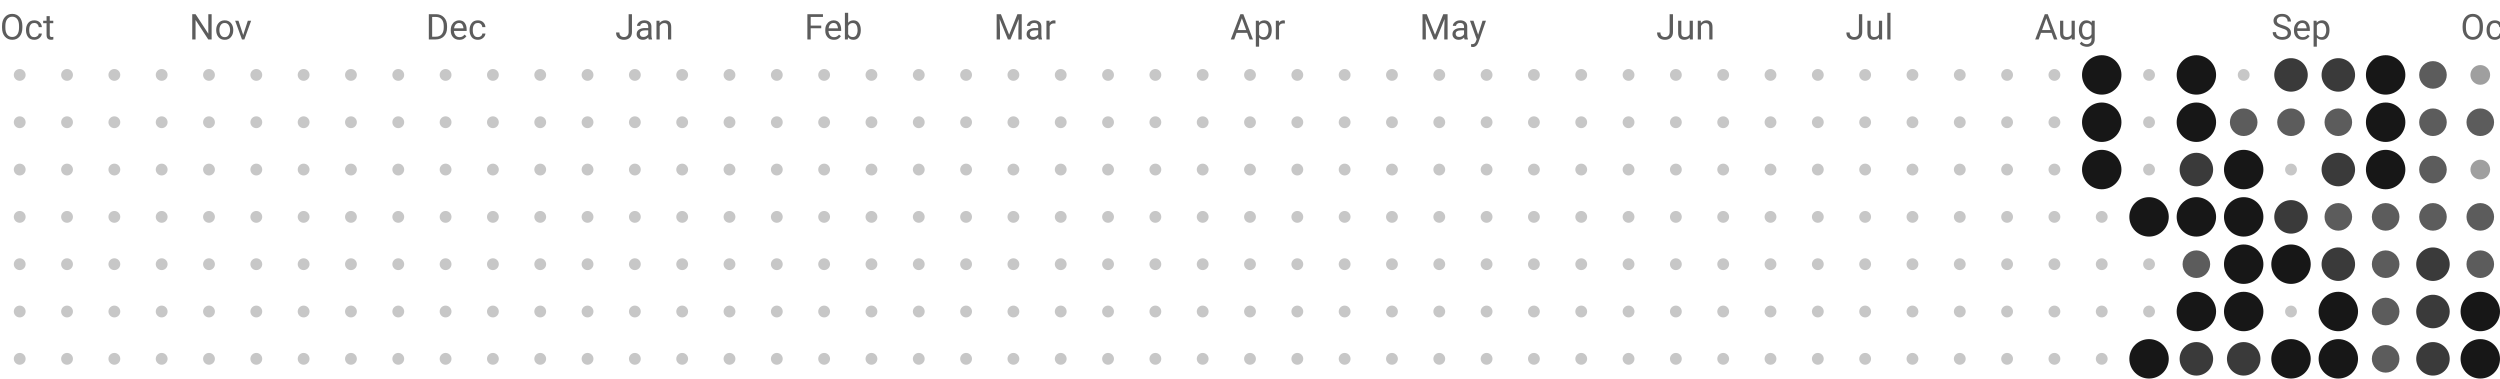
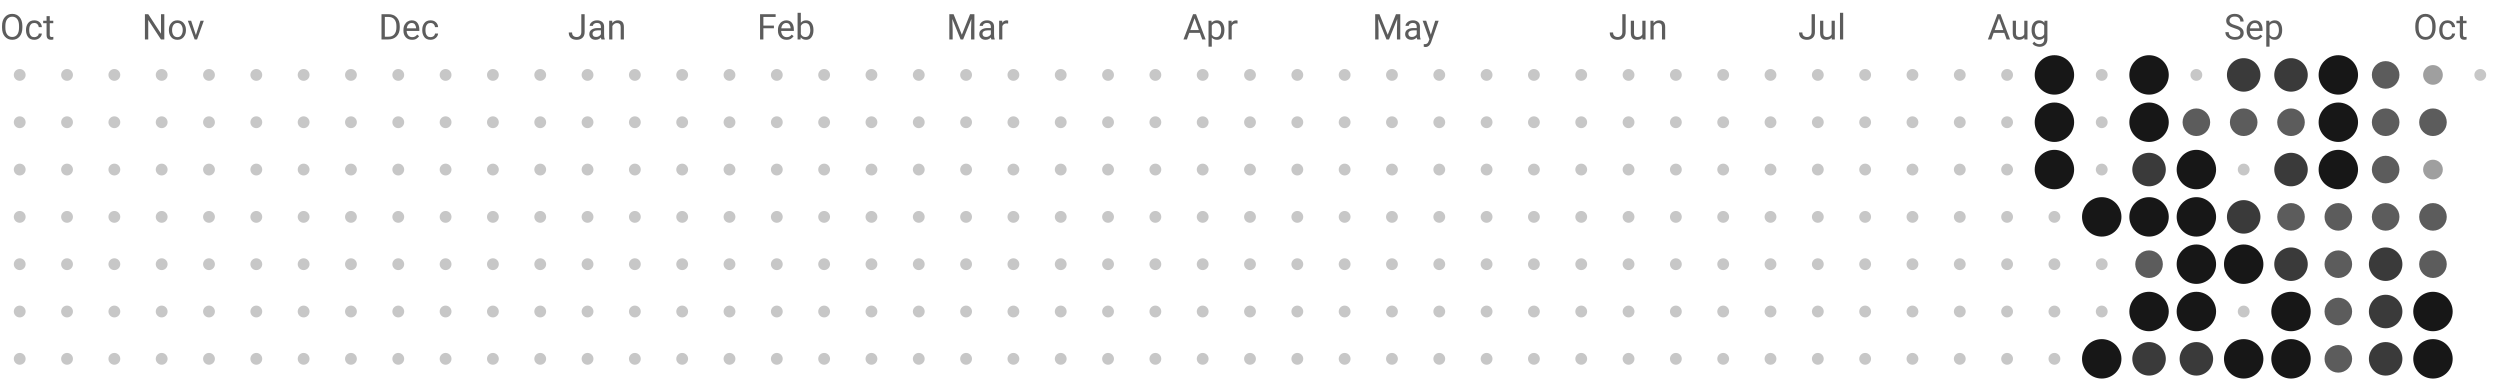
<svg xmlns="http://www.w3.org/2000/svg" width="634" height="96" viewBox="0 0 634 96" role="img">
  <text x="0" y="10" font-family="-apple-system,BlinkMacSystemFont,'Segoe UI',Roboto,Helvetica,Arial,sans-serif" font-size="9" fill="#5c5c5c">Oct</text>
-   <text x="48" y="10" font-family="-apple-system,BlinkMacSystemFont,'Segoe UI',Roboto,Helvetica,Arial,sans-serif" font-size="9" fill="#5c5c5c">Nov</text>
-   <text x="108" y="10" font-family="-apple-system,BlinkMacSystemFont,'Segoe UI',Roboto,Helvetica,Arial,sans-serif" font-size="9" fill="#5c5c5c">Dec</text>
-   <text x="156" y="10" font-family="-apple-system,BlinkMacSystemFont,'Segoe UI',Roboto,Helvetica,Arial,sans-serif" font-size="9" fill="#5c5c5c">Jan</text>
-   <text x="204" y="10" font-family="-apple-system,BlinkMacSystemFont,'Segoe UI',Roboto,Helvetica,Arial,sans-serif" font-size="9" fill="#5c5c5c">Feb</text>
-   <text x="252" y="10" font-family="-apple-system,BlinkMacSystemFont,'Segoe UI',Roboto,Helvetica,Arial,sans-serif" font-size="9" fill="#5c5c5c">Mar</text>
-   <text x="312" y="10" font-family="-apple-system,BlinkMacSystemFont,'Segoe UI',Roboto,Helvetica,Arial,sans-serif" font-size="9" fill="#5c5c5c">Apr</text>
-   <text x="360" y="10" font-family="-apple-system,BlinkMacSystemFont,'Segoe UI',Roboto,Helvetica,Arial,sans-serif" font-size="9" fill="#5c5c5c">May</text>
-   <text x="420" y="10" font-family="-apple-system,BlinkMacSystemFont,'Segoe UI',Roboto,Helvetica,Arial,sans-serif" font-size="9" fill="#5c5c5c">Jun</text>
-   <text x="468" y="10" font-family="-apple-system,BlinkMacSystemFont,'Segoe UI',Roboto,Helvetica,Arial,sans-serif" font-size="9" fill="#5c5c5c">Jul</text>
-   <text x="516" y="10" font-family="-apple-system,BlinkMacSystemFont,'Segoe UI',Roboto,Helvetica,Arial,sans-serif" font-size="9" fill="#5c5c5c">Aug</text>
-   <text x="576" y="10" font-family="-apple-system,BlinkMacSystemFont,'Segoe UI',Roboto,Helvetica,Arial,sans-serif" font-size="9" fill="#5c5c5c">Sep</text>
-   <text x="624" y="10" font-family="-apple-system,BlinkMacSystemFont,'Segoe UI',Roboto,Helvetica,Arial,sans-serif" font-size="9" fill="#5c5c5c">Oct</text>
+   <text x="36" y="10" font-family="-apple-system,BlinkMacSystemFont,'Segoe UI',Roboto,Helvetica,Arial,sans-serif" font-size="9" fill="#5c5c5c">Nov</text>
+   <text x="96" y="10" font-family="-apple-system,BlinkMacSystemFont,'Segoe UI',Roboto,Helvetica,Arial,sans-serif" font-size="9" fill="#5c5c5c">Dec</text>
+   <text x="144" y="10" font-family="-apple-system,BlinkMacSystemFont,'Segoe UI',Roboto,Helvetica,Arial,sans-serif" font-size="9" fill="#5c5c5c">Jan</text>
+   <text x="192" y="10" font-family="-apple-system,BlinkMacSystemFont,'Segoe UI',Roboto,Helvetica,Arial,sans-serif" font-size="9" fill="#5c5c5c">Feb</text>
+   <text x="240" y="10" font-family="-apple-system,BlinkMacSystemFont,'Segoe UI',Roboto,Helvetica,Arial,sans-serif" font-size="9" fill="#5c5c5c">Mar</text>
+   <text x="300" y="10" font-family="-apple-system,BlinkMacSystemFont,'Segoe UI',Roboto,Helvetica,Arial,sans-serif" font-size="9" fill="#5c5c5c">Apr</text>
+   <text x="348" y="10" font-family="-apple-system,BlinkMacSystemFont,'Segoe UI',Roboto,Helvetica,Arial,sans-serif" font-size="9" fill="#5c5c5c">May</text>
+   <text x="408" y="10" font-family="-apple-system,BlinkMacSystemFont,'Segoe UI',Roboto,Helvetica,Arial,sans-serif" font-size="9" fill="#5c5c5c">Jun</text>
+   <text x="456" y="10" font-family="-apple-system,BlinkMacSystemFont,'Segoe UI',Roboto,Helvetica,Arial,sans-serif" font-size="9" fill="#5c5c5c">Jul</text>
+   <text x="504" y="10" font-family="-apple-system,BlinkMacSystemFont,'Segoe UI',Roboto,Helvetica,Arial,sans-serif" font-size="9" fill="#5c5c5c">Aug</text>
+   <text x="564" y="10" font-family="-apple-system,BlinkMacSystemFont,'Segoe UI',Roboto,Helvetica,Arial,sans-serif" font-size="9" fill="#5c5c5c">Sep</text>
+   <text x="612" y="10" font-family="-apple-system,BlinkMacSystemFont,'Segoe UI',Roboto,Helvetica,Arial,sans-serif" font-size="9" fill="#5c5c5c">Oct</text>
  <circle cx="5" cy="19" r="1.5" fill="#c7c7c7" />
  <circle cx="5" cy="31" r="1.5" fill="#c7c7c7" />
  <circle cx="5" cy="43" r="1.5" fill="#c7c7c7" />
  <circle cx="5" cy="55" r="1.5" fill="#c7c7c7" />
  <circle cx="5" cy="67" r="1.5" fill="#c7c7c7" />
  <circle cx="5" cy="79" r="1.5" fill="#c7c7c7" />
  <circle cx="5" cy="91" r="1.5" fill="#c7c7c7" />
  <circle cx="17" cy="19" r="1.5" fill="#c7c7c7" />
  <circle cx="17" cy="31" r="1.5" fill="#c7c7c7" />
  <circle cx="17" cy="43" r="1.5" fill="#c7c7c7" />
  <circle cx="17" cy="55" r="1.5" fill="#c7c7c7" />
  <circle cx="17" cy="67" r="1.5" fill="#c7c7c7" />
  <circle cx="17" cy="79" r="1.5" fill="#c7c7c7" />
  <circle cx="17" cy="91" r="1.5" fill="#c7c7c7" />
  <circle cx="29" cy="19" r="1.5" fill="#c7c7c7" />
  <circle cx="29" cy="31" r="1.5" fill="#c7c7c7" />
  <circle cx="29" cy="43" r="1.5" fill="#c7c7c7" />
  <circle cx="29" cy="55" r="1.5" fill="#c7c7c7" />
  <circle cx="29" cy="67" r="1.5" fill="#c7c7c7" />
  <circle cx="29" cy="79" r="1.5" fill="#c7c7c7" />
  <circle cx="29" cy="91" r="1.5" fill="#c7c7c7" />
  <circle cx="41" cy="19" r="1.5" fill="#c7c7c7" />
  <circle cx="41" cy="31" r="1.5" fill="#c7c7c7" />
  <circle cx="41" cy="43" r="1.5" fill="#c7c7c7" />
  <circle cx="41" cy="55" r="1.5" fill="#c7c7c7" />
  <circle cx="41" cy="67" r="1.5" fill="#c7c7c7" />
  <circle cx="41" cy="79" r="1.5" fill="#c7c7c7" />
  <circle cx="41" cy="91" r="1.5" fill="#c7c7c7" />
  <circle cx="53" cy="19" r="1.5" fill="#c7c7c7" />
  <circle cx="53" cy="31" r="1.5" fill="#c7c7c7" />
  <circle cx="53" cy="43" r="1.5" fill="#c7c7c7" />
  <circle cx="53" cy="55" r="1.5" fill="#c7c7c7" />
  <circle cx="53" cy="67" r="1.5" fill="#c7c7c7" />
  <circle cx="53" cy="79" r="1.5" fill="#c7c7c7" />
  <circle cx="53" cy="91" r="1.5" fill="#c7c7c7" />
  <circle cx="65" cy="19" r="1.5" fill="#c7c7c7" />
  <circle cx="65" cy="31" r="1.5" fill="#c7c7c7" />
  <circle cx="65" cy="43" r="1.5" fill="#c7c7c7" />
  <circle cx="65" cy="55" r="1.5" fill="#c7c7c7" />
  <circle cx="65" cy="67" r="1.5" fill="#c7c7c7" />
  <circle cx="65" cy="79" r="1.5" fill="#c7c7c7" />
  <circle cx="65" cy="91" r="1.5" fill="#c7c7c7" />
  <circle cx="77" cy="19" r="1.5" fill="#c7c7c7" />
  <circle cx="77" cy="31" r="1.5" fill="#c7c7c7" />
  <circle cx="77" cy="43" r="1.5" fill="#c7c7c7" />
  <circle cx="77" cy="55" r="1.5" fill="#c7c7c7" />
  <circle cx="77" cy="67" r="1.5" fill="#c7c7c7" />
  <circle cx="77" cy="79" r="1.5" fill="#c7c7c7" />
  <circle cx="77" cy="91" r="1.5" fill="#c7c7c7" />
  <circle cx="89" cy="19" r="1.5" fill="#c7c7c7" />
  <circle cx="89" cy="31" r="1.5" fill="#c7c7c7" />
  <circle cx="89" cy="43" r="1.5" fill="#c7c7c7" />
  <circle cx="89" cy="55" r="1.5" fill="#c7c7c7" />
  <circle cx="89" cy="67" r="1.5" fill="#c7c7c7" />
  <circle cx="89" cy="79" r="1.5" fill="#c7c7c7" />
  <circle cx="89" cy="91" r="1.5" fill="#c7c7c7" />
  <circle cx="101" cy="19" r="1.5" fill="#c7c7c7" />
  <circle cx="101" cy="31" r="1.5" fill="#c7c7c7" />
  <circle cx="101" cy="43" r="1.5" fill="#c7c7c7" />
  <circle cx="101" cy="55" r="1.5" fill="#c7c7c7" />
  <circle cx="101" cy="67" r="1.5" fill="#c7c7c7" />
  <circle cx="101" cy="79" r="1.5" fill="#c7c7c7" />
  <circle cx="101" cy="91" r="1.5" fill="#c7c7c7" />
  <circle cx="113" cy="19" r="1.5" fill="#c7c7c7" />
  <circle cx="113" cy="31" r="1.5" fill="#c7c7c7" />
  <circle cx="113" cy="43" r="1.5" fill="#c7c7c7" />
  <circle cx="113" cy="55" r="1.5" fill="#c7c7c7" />
  <circle cx="113" cy="67" r="1.5" fill="#c7c7c7" />
  <circle cx="113" cy="79" r="1.5" fill="#c7c7c7" />
  <circle cx="113" cy="91" r="1.5" fill="#c7c7c7" />
  <circle cx="125" cy="19" r="1.5" fill="#c7c7c7" />
  <circle cx="125" cy="31" r="1.5" fill="#c7c7c7" />
  <circle cx="125" cy="43" r="1.5" fill="#c7c7c7" />
  <circle cx="125" cy="55" r="1.5" fill="#c7c7c7" />
  <circle cx="125" cy="67" r="1.5" fill="#c7c7c7" />
  <circle cx="125" cy="79" r="1.5" fill="#c7c7c7" />
  <circle cx="125" cy="91" r="1.5" fill="#c7c7c7" />
  <circle cx="137" cy="19" r="1.5" fill="#c7c7c7" />
  <circle cx="137" cy="31" r="1.5" fill="#c7c7c7" />
  <circle cx="137" cy="43" r="1.5" fill="#c7c7c7" />
  <circle cx="137" cy="55" r="1.5" fill="#c7c7c7" />
  <circle cx="137" cy="67" r="1.5" fill="#c7c7c7" />
  <circle cx="137" cy="79" r="1.5" fill="#c7c7c7" />
  <circle cx="137" cy="91" r="1.5" fill="#c7c7c7" />
  <circle cx="149" cy="19" r="1.5" fill="#c7c7c7" />
  <circle cx="149" cy="31" r="1.5" fill="#c7c7c7" />
  <circle cx="149" cy="43" r="1.5" fill="#c7c7c7" />
  <circle cx="149" cy="55" r="1.5" fill="#c7c7c7" />
  <circle cx="149" cy="67" r="1.5" fill="#c7c7c7" />
  <circle cx="149" cy="79" r="1.5" fill="#c7c7c7" />
  <circle cx="149" cy="91" r="1.5" fill="#c7c7c7" />
  <circle cx="161" cy="19" r="1.5" fill="#c7c7c7" />
  <circle cx="161" cy="31" r="1.5" fill="#c7c7c7" />
  <circle cx="161" cy="43" r="1.5" fill="#c7c7c7" />
  <circle cx="161" cy="55" r="1.5" fill="#c7c7c7" />
  <circle cx="161" cy="67" r="1.5" fill="#c7c7c7" />
  <circle cx="161" cy="79" r="1.5" fill="#c7c7c7" />
  <circle cx="161" cy="91" r="1.5" fill="#c7c7c7" />
  <circle cx="173" cy="19" r="1.5" fill="#c7c7c7" />
  <circle cx="173" cy="31" r="1.5" fill="#c7c7c7" />
  <circle cx="173" cy="43" r="1.5" fill="#c7c7c7" />
  <circle cx="173" cy="55" r="1.5" fill="#c7c7c7" />
  <circle cx="173" cy="67" r="1.5" fill="#c7c7c7" />
  <circle cx="173" cy="79" r="1.5" fill="#c7c7c7" />
  <circle cx="173" cy="91" r="1.5" fill="#c7c7c7" />
  <circle cx="185" cy="19" r="1.5" fill="#c7c7c7" />
  <circle cx="185" cy="31" r="1.5" fill="#c7c7c7" />
  <circle cx="185" cy="43" r="1.5" fill="#c7c7c7" />
  <circle cx="185" cy="55" r="1.5" fill="#c7c7c7" />
  <circle cx="185" cy="67" r="1.5" fill="#c7c7c7" />
  <circle cx="185" cy="79" r="1.5" fill="#c7c7c7" />
  <circle cx="185" cy="91" r="1.5" fill="#c7c7c7" />
  <circle cx="197" cy="19" r="1.5" fill="#c7c7c7" />
  <circle cx="197" cy="31" r="1.5" fill="#c7c7c7" />
  <circle cx="197" cy="43" r="1.5" fill="#c7c7c7" />
  <circle cx="197" cy="55" r="1.5" fill="#c7c7c7" />
  <circle cx="197" cy="67" r="1.5" fill="#c7c7c7" />
  <circle cx="197" cy="79" r="1.5" fill="#c7c7c7" />
  <circle cx="197" cy="91" r="1.5" fill="#c7c7c7" />
  <circle cx="209" cy="19" r="1.5" fill="#c7c7c7" />
  <circle cx="209" cy="31" r="1.5" fill="#c7c7c7" />
  <circle cx="209" cy="43" r="1.5" fill="#c7c7c7" />
  <circle cx="209" cy="55" r="1.5" fill="#c7c7c7" />
  <circle cx="209" cy="67" r="1.5" fill="#c7c7c7" />
  <circle cx="209" cy="79" r="1.5" fill="#c7c7c7" />
  <circle cx="209" cy="91" r="1.5" fill="#c7c7c7" />
  <circle cx="221" cy="19" r="1.5" fill="#c7c7c7" />
  <circle cx="221" cy="31" r="1.5" fill="#c7c7c7" />
  <circle cx="221" cy="43" r="1.5" fill="#c7c7c7" />
  <circle cx="221" cy="55" r="1.5" fill="#c7c7c7" />
  <circle cx="221" cy="67" r="1.5" fill="#c7c7c7" />
  <circle cx="221" cy="79" r="1.5" fill="#c7c7c7" />
  <circle cx="221" cy="91" r="1.5" fill="#c7c7c7" />
  <circle cx="233" cy="19" r="1.5" fill="#c7c7c7" />
  <circle cx="233" cy="31" r="1.5" fill="#c7c7c7" />
  <circle cx="233" cy="43" r="1.5" fill="#c7c7c7" />
  <circle cx="233" cy="55" r="1.5" fill="#c7c7c7" />
  <circle cx="233" cy="67" r="1.5" fill="#c7c7c7" />
  <circle cx="233" cy="79" r="1.5" fill="#c7c7c7" />
  <circle cx="233" cy="91" r="1.5" fill="#c7c7c7" />
  <circle cx="245" cy="19" r="1.5" fill="#c7c7c7" />
  <circle cx="245" cy="31" r="1.5" fill="#c7c7c7" />
  <circle cx="245" cy="43" r="1.5" fill="#c7c7c7" />
  <circle cx="245" cy="55" r="1.5" fill="#c7c7c7" />
  <circle cx="245" cy="67" r="1.5" fill="#c7c7c7" />
  <circle cx="245" cy="79" r="1.5" fill="#c7c7c7" />
  <circle cx="245" cy="91" r="1.5" fill="#c7c7c7" />
  <circle cx="257" cy="19" r="1.5" fill="#c7c7c7" />
  <circle cx="257" cy="31" r="1.5" fill="#c7c7c7" />
  <circle cx="257" cy="43" r="1.5" fill="#c7c7c7" />
  <circle cx="257" cy="55" r="1.5" fill="#c7c7c7" />
  <circle cx="257" cy="67" r="1.5" fill="#c7c7c7" />
  <circle cx="257" cy="79" r="1.5" fill="#c7c7c7" />
  <circle cx="257" cy="91" r="1.5" fill="#c7c7c7" />
  <circle cx="269" cy="19" r="1.5" fill="#c7c7c7" />
  <circle cx="269" cy="31" r="1.5" fill="#c7c7c7" />
  <circle cx="269" cy="43" r="1.5" fill="#c7c7c7" />
  <circle cx="269" cy="55" r="1.5" fill="#c7c7c7" />
  <circle cx="269" cy="67" r="1.5" fill="#c7c7c7" />
  <circle cx="269" cy="79" r="1.5" fill="#c7c7c7" />
  <circle cx="269" cy="91" r="1.5" fill="#c7c7c7" />
  <circle cx="281" cy="19" r="1.5" fill="#c7c7c7" />
  <circle cx="281" cy="31" r="1.5" fill="#c7c7c7" />
  <circle cx="281" cy="43" r="1.5" fill="#c7c7c7" />
  <circle cx="281" cy="55" r="1.5" fill="#c7c7c7" />
  <circle cx="281" cy="67" r="1.5" fill="#c7c7c7" />
  <circle cx="281" cy="79" r="1.5" fill="#c7c7c7" />
  <circle cx="281" cy="91" r="1.5" fill="#c7c7c7" />
  <circle cx="293" cy="19" r="1.5" fill="#c7c7c7" />
  <circle cx="293" cy="31" r="1.5" fill="#c7c7c7" />
  <circle cx="293" cy="43" r="1.5" fill="#c7c7c7" />
  <circle cx="293" cy="55" r="1.5" fill="#c7c7c7" />
  <circle cx="293" cy="67" r="1.5" fill="#c7c7c7" />
  <circle cx="293" cy="79" r="1.5" fill="#c7c7c7" />
  <circle cx="293" cy="91" r="1.5" fill="#c7c7c7" />
  <circle cx="305" cy="19" r="1.5" fill="#c7c7c7" />
  <circle cx="305" cy="31" r="1.5" fill="#c7c7c7" />
  <circle cx="305" cy="43" r="1.5" fill="#c7c7c7" />
  <circle cx="305" cy="55" r="1.5" fill="#c7c7c7" />
  <circle cx="305" cy="67" r="1.5" fill="#c7c7c7" />
  <circle cx="305" cy="79" r="1.5" fill="#c7c7c7" />
  <circle cx="305" cy="91" r="1.5" fill="#c7c7c7" />
  <circle cx="317" cy="19" r="1.5" fill="#c7c7c7" />
  <circle cx="317" cy="31" r="1.5" fill="#c7c7c7" />
  <circle cx="317" cy="43" r="1.5" fill="#c7c7c7" />
  <circle cx="317" cy="55" r="1.5" fill="#c7c7c7" />
  <circle cx="317" cy="67" r="1.5" fill="#c7c7c7" />
  <circle cx="317" cy="79" r="1.5" fill="#c7c7c7" />
  <circle cx="317" cy="91" r="1.5" fill="#c7c7c7" />
  <circle cx="329" cy="19" r="1.5" fill="#c7c7c7" />
  <circle cx="329" cy="31" r="1.5" fill="#c7c7c7" />
  <circle cx="329" cy="43" r="1.5" fill="#c7c7c7" />
  <circle cx="329" cy="55" r="1.5" fill="#c7c7c7" />
  <circle cx="329" cy="67" r="1.5" fill="#c7c7c7" />
  <circle cx="329" cy="79" r="1.5" fill="#c7c7c7" />
  <circle cx="329" cy="91" r="1.5" fill="#c7c7c7" />
  <circle cx="341" cy="19" r="1.5" fill="#c7c7c7" />
  <circle cx="341" cy="31" r="1.5" fill="#c7c7c7" />
  <circle cx="341" cy="43" r="1.5" fill="#c7c7c7" />
  <circle cx="341" cy="55" r="1.5" fill="#c7c7c7" />
  <circle cx="341" cy="67" r="1.5" fill="#c7c7c7" />
  <circle cx="341" cy="79" r="1.5" fill="#c7c7c7" />
  <circle cx="341" cy="91" r="1.5" fill="#c7c7c7" />
  <circle cx="353" cy="19" r="1.5" fill="#c7c7c7" />
  <circle cx="353" cy="31" r="1.5" fill="#c7c7c7" />
  <circle cx="353" cy="43" r="1.5" fill="#c7c7c7" />
  <circle cx="353" cy="55" r="1.5" fill="#c7c7c7" />
  <circle cx="353" cy="67" r="1.5" fill="#c7c7c7" />
  <circle cx="353" cy="79" r="1.5" fill="#c7c7c7" />
  <circle cx="353" cy="91" r="1.5" fill="#c7c7c7" />
  <circle cx="365" cy="19" r="1.5" fill="#c7c7c7" />
  <circle cx="365" cy="31" r="1.5" fill="#c7c7c7" />
  <circle cx="365" cy="43" r="1.5" fill="#c7c7c7" />
  <circle cx="365" cy="55" r="1.5" fill="#c7c7c7" />
  <circle cx="365" cy="67" r="1.5" fill="#c7c7c7" />
  <circle cx="365" cy="79" r="1.5" fill="#c7c7c7" />
  <circle cx="365" cy="91" r="1.5" fill="#c7c7c7" />
  <circle cx="377" cy="19" r="1.5" fill="#c7c7c7" />
  <circle cx="377" cy="31" r="1.5" fill="#c7c7c7" />
  <circle cx="377" cy="43" r="1.5" fill="#c7c7c7" />
  <circle cx="377" cy="55" r="1.5" fill="#c7c7c7" />
  <circle cx="377" cy="67" r="1.5" fill="#c7c7c7" />
  <circle cx="377" cy="79" r="1.5" fill="#c7c7c7" />
  <circle cx="377" cy="91" r="1.5" fill="#c7c7c7" />
  <circle cx="389" cy="19" r="1.5" fill="#c7c7c7" />
  <circle cx="389" cy="31" r="1.5" fill="#c7c7c7" />
  <circle cx="389" cy="43" r="1.5" fill="#c7c7c7" />
  <circle cx="389" cy="55" r="1.5" fill="#c7c7c7" />
  <circle cx="389" cy="67" r="1.5" fill="#c7c7c7" />
  <circle cx="389" cy="79" r="1.5" fill="#c7c7c7" />
  <circle cx="389" cy="91" r="1.5" fill="#c7c7c7" />
  <circle cx="401" cy="19" r="1.5" fill="#c7c7c7" />
  <circle cx="401" cy="31" r="1.5" fill="#c7c7c7" />
  <circle cx="401" cy="43" r="1.5" fill="#c7c7c7" />
  <circle cx="401" cy="55" r="1.5" fill="#c7c7c7" />
  <circle cx="401" cy="67" r="1.5" fill="#c7c7c7" />
  <circle cx="401" cy="79" r="1.5" fill="#c7c7c7" />
  <circle cx="401" cy="91" r="1.5" fill="#c7c7c7" />
  <circle cx="413" cy="19" r="1.5" fill="#c7c7c7" />
  <circle cx="413" cy="31" r="1.5" fill="#c7c7c7" />
  <circle cx="413" cy="43" r="1.5" fill="#c7c7c7" />
  <circle cx="413" cy="55" r="1.5" fill="#c7c7c7" />
  <circle cx="413" cy="67" r="1.5" fill="#c7c7c7" />
  <circle cx="413" cy="79" r="1.5" fill="#c7c7c7" />
  <circle cx="413" cy="91" r="1.5" fill="#c7c7c7" />
  <circle cx="425" cy="19" r="1.5" fill="#c7c7c7" />
  <circle cx="425" cy="31" r="1.5" fill="#c7c7c7" />
  <circle cx="425" cy="43" r="1.5" fill="#c7c7c7" />
  <circle cx="425" cy="55" r="1.5" fill="#c7c7c7" />
  <circle cx="425" cy="67" r="1.5" fill="#c7c7c7" />
  <circle cx="425" cy="79" r="1.5" fill="#c7c7c7" />
  <circle cx="425" cy="91" r="1.5" fill="#c7c7c7" />
  <circle cx="437" cy="19" r="1.5" fill="#c7c7c7" />
  <circle cx="437" cy="31" r="1.5" fill="#c7c7c7" />
  <circle cx="437" cy="43" r="1.5" fill="#c7c7c7" />
  <circle cx="437" cy="55" r="1.5" fill="#c7c7c7" />
  <circle cx="437" cy="67" r="1.5" fill="#c7c7c7" />
  <circle cx="437" cy="79" r="1.5" fill="#c7c7c7" />
  <circle cx="437" cy="91" r="1.5" fill="#c7c7c7" />
  <circle cx="449" cy="19" r="1.5" fill="#c7c7c7" />
  <circle cx="449" cy="31" r="1.5" fill="#c7c7c7" />
  <circle cx="449" cy="43" r="1.5" fill="#c7c7c7" />
  <circle cx="449" cy="55" r="1.5" fill="#c7c7c7" />
  <circle cx="449" cy="67" r="1.5" fill="#c7c7c7" />
  <circle cx="449" cy="79" r="1.5" fill="#c7c7c7" />
  <circle cx="449" cy="91" r="1.5" fill="#c7c7c7" />
  <circle cx="461" cy="19" r="1.5" fill="#c7c7c7" />
  <circle cx="461" cy="31" r="1.5" fill="#c7c7c7" />
  <circle cx="461" cy="43" r="1.5" fill="#c7c7c7" />
  <circle cx="461" cy="55" r="1.5" fill="#c7c7c7" />
  <circle cx="461" cy="67" r="1.5" fill="#c7c7c7" />
  <circle cx="461" cy="79" r="1.5" fill="#c7c7c7" />
  <circle cx="461" cy="91" r="1.5" fill="#c7c7c7" />
  <circle cx="473" cy="19" r="1.5" fill="#c7c7c7" />
  <circle cx="473" cy="31" r="1.5" fill="#c7c7c7" />
  <circle cx="473" cy="43" r="1.5" fill="#c7c7c7" />
  <circle cx="473" cy="55" r="1.5" fill="#c7c7c7" />
  <circle cx="473" cy="67" r="1.5" fill="#c7c7c7" />
  <circle cx="473" cy="79" r="1.5" fill="#c7c7c7" />
  <circle cx="473" cy="91" r="1.5" fill="#c7c7c7" />
  <circle cx="485" cy="19" r="1.5" fill="#c7c7c7" />
  <circle cx="485" cy="31" r="1.5" fill="#c7c7c7" />
  <circle cx="485" cy="43" r="1.5" fill="#c7c7c7" />
  <circle cx="485" cy="55" r="1.5" fill="#c7c7c7" />
  <circle cx="485" cy="67" r="1.5" fill="#c7c7c7" />
  <circle cx="485" cy="79" r="1.5" fill="#c7c7c7" />
  <circle cx="485" cy="91" r="1.5" fill="#c7c7c7" />
  <circle cx="497" cy="19" r="1.5" fill="#c7c7c7" />
  <circle cx="497" cy="31" r="1.5" fill="#c7c7c7" />
  <circle cx="497" cy="43" r="1.5" fill="#c7c7c7" />
  <circle cx="497" cy="55" r="1.5" fill="#c7c7c7" />
  <circle cx="497" cy="67" r="1.5" fill="#c7c7c7" />
  <circle cx="497" cy="79" r="1.5" fill="#c7c7c7" />
  <circle cx="497" cy="91" r="1.5" fill="#c7c7c7" />
  <circle cx="509" cy="19" r="1.5" fill="#c7c7c7" />
  <circle cx="509" cy="31" r="1.5" fill="#c7c7c7" />
  <circle cx="509" cy="43" r="1.5" fill="#c7c7c7" />
  <circle cx="509" cy="55" r="1.5" fill="#c7c7c7" />
  <circle cx="509" cy="67" r="1.5" fill="#c7c7c7" />
  <circle cx="509" cy="79" r="1.5" fill="#c7c7c7" />
  <circle cx="509" cy="91" r="1.5" fill="#c7c7c7" />
-   <circle cx="521" cy="19" r="1.5" fill="#c7c7c7" />
-   <circle cx="521" cy="31" r="1.5" fill="#c7c7c7" />
-   <circle cx="521" cy="43" r="1.5" fill="#c7c7c7" />
+   <circle cx="521" cy="19" r="5" fill="#171717" />
+   <circle cx="521" cy="31" r="5" fill="#171717" />
+   <circle cx="521" cy="43" r="5" fill="#171717" />
  <circle cx="521" cy="55" r="1.5" fill="#c7c7c7" />
  <circle cx="521" cy="67" r="1.5" fill="#c7c7c7" />
  <circle cx="521" cy="79" r="1.5" fill="#c7c7c7" />
  <circle cx="521" cy="91" r="1.5" fill="#c7c7c7" />
-   <circle cx="533" cy="19" r="5" fill="#171717" />
-   <circle cx="533" cy="31" r="5" fill="#171717" />
-   <circle cx="533" cy="43" r="5" fill="#171717" />
-   <circle cx="533" cy="55" r="1.5" fill="#c7c7c7" />
+   <circle cx="533" cy="19" r="1.5" fill="#c7c7c7" />
+   <circle cx="533" cy="31" r="1.5" fill="#c7c7c7" />
+   <circle cx="533" cy="43" r="1.5" fill="#c7c7c7" />
+   <circle cx="533" cy="55" r="5" fill="#171717" />
  <circle cx="533" cy="67" r="1.5" fill="#c7c7c7" />
  <circle cx="533" cy="79" r="1.5" fill="#c7c7c7" />
-   <circle cx="533" cy="91" r="1.5" fill="#c7c7c7" />
-   <circle cx="545" cy="19" r="1.5" fill="#c7c7c7" />
-   <circle cx="545" cy="31" r="1.5" fill="#c7c7c7" />
-   <circle cx="545" cy="43" r="1.5" fill="#c7c7c7" />
+   <circle cx="533" cy="91" r="5" fill="#171717" />
+   <circle cx="545" cy="19" r="5" fill="#171717" />
+   <circle cx="545" cy="31" r="5" fill="#171717" />
+   <circle cx="545" cy="43" r="4.25" fill="#3a3a3a" />
  <circle cx="545" cy="55" r="5" fill="#171717" />
-   <circle cx="545" cy="67" r="1.5" fill="#c7c7c7" />
-   <circle cx="545" cy="79" r="1.5" fill="#c7c7c7" />
-   <circle cx="545" cy="91" r="5" fill="#171717" />
-   <circle cx="557" cy="19" r="5" fill="#171717" />
-   <circle cx="557" cy="31" r="5" fill="#171717" />
-   <circle cx="557" cy="43" r="4.25" fill="#3a3a3a" />
+   <circle cx="545" cy="67" r="3.5" fill="#5c5c5c" />
+   <circle cx="545" cy="79" r="5" fill="#171717" />
+   <circle cx="545" cy="91" r="4.25" fill="#3a3a3a" />
+   <circle cx="557" cy="19" r="1.5" fill="#c7c7c7" />
+   <circle cx="557" cy="31" r="3.5" fill="#5c5c5c" />
+   <circle cx="557" cy="43" r="5" fill="#171717" />
  <circle cx="557" cy="55" r="5" fill="#171717" />
-   <circle cx="557" cy="67" r="3.5" fill="#5c5c5c" />
+   <circle cx="557" cy="67" r="5" fill="#171717" />
  <circle cx="557" cy="79" r="5" fill="#171717" />
  <circle cx="557" cy="91" r="4.25" fill="#3a3a3a" />
-   <circle cx="569" cy="19" r="1.5" fill="#c7c7c7" />
+   <circle cx="569" cy="19" r="4.25" fill="#3a3a3a" />
  <circle cx="569" cy="31" r="3.5" fill="#5c5c5c" />
-   <circle cx="569" cy="43" r="5" fill="#171717" />
-   <circle cx="569" cy="55" r="5" fill="#171717" />
+   <circle cx="569" cy="43" r="1.5" fill="#c7c7c7" />
+   <circle cx="569" cy="55" r="4.25" fill="#3a3a3a" />
  <circle cx="569" cy="67" r="5" fill="#171717" />
-   <circle cx="569" cy="79" r="5" fill="#171717" />
-   <circle cx="569" cy="91" r="4.25" fill="#3a3a3a" />
+   <circle cx="569" cy="79" r="1.5" fill="#c7c7c7" />
+   <circle cx="569" cy="91" r="5" fill="#171717" />
  <circle cx="581" cy="19" r="4.25" fill="#3a3a3a" />
  <circle cx="581" cy="31" r="3.5" fill="#5c5c5c" />
-   <circle cx="581" cy="43" r="1.5" fill="#c7c7c7" />
-   <circle cx="581" cy="55" r="4.25" fill="#3a3a3a" />
-   <circle cx="581" cy="67" r="5" fill="#171717" />
-   <circle cx="581" cy="79" r="1.5" fill="#c7c7c7" />
+   <circle cx="581" cy="43" r="4.25" fill="#3a3a3a" />
+   <circle cx="581" cy="55" r="3.5" fill="#5c5c5c" />
+   <circle cx="581" cy="67" r="4.25" fill="#3a3a3a" />
+   <circle cx="581" cy="79" r="5" fill="#171717" />
  <circle cx="581" cy="91" r="5" fill="#171717" />
-   <circle cx="593" cy="19" r="4.25" fill="#3a3a3a" />
-   <circle cx="593" cy="31" r="3.5" fill="#5c5c5c" />
-   <circle cx="593" cy="43" r="4.25" fill="#3a3a3a" />
+   <circle cx="593" cy="19" r="5" fill="#171717" />
+   <circle cx="593" cy="31" r="5" fill="#171717" />
+   <circle cx="593" cy="43" r="5" fill="#171717" />
  <circle cx="593" cy="55" r="3.5" fill="#5c5c5c" />
-   <circle cx="593" cy="67" r="4.25" fill="#3a3a3a" />
-   <circle cx="593" cy="79" r="5" fill="#171717" />
-   <circle cx="593" cy="91" r="5" fill="#171717" />
-   <circle cx="605" cy="19" r="5" fill="#171717" />
-   <circle cx="605" cy="31" r="5" fill="#171717" />
-   <circle cx="605" cy="43" r="5" fill="#171717" />
+   <circle cx="593" cy="67" r="3.5" fill="#5c5c5c" />
+   <circle cx="593" cy="79" r="3.5" fill="#5c5c5c" />
+   <circle cx="593" cy="91" r="3.5" fill="#5c5c5c" />
+   <circle cx="605" cy="19" r="3.5" fill="#5c5c5c" />
+   <circle cx="605" cy="31" r="3.5" fill="#5c5c5c" />
+   <circle cx="605" cy="43" r="3.5" fill="#5c5c5c" />
  <circle cx="605" cy="55" r="3.5" fill="#5c5c5c" />
-   <circle cx="605" cy="67" r="3.5" fill="#5c5c5c" />
-   <circle cx="605" cy="79" r="3.5" fill="#5c5c5c" />
-   <circle cx="605" cy="91" r="3.5" fill="#5c5c5c" />
-   <circle cx="617" cy="19" r="3.5" fill="#5c5c5c" />
+   <circle cx="605" cy="67" r="4.25" fill="#3a3a3a" />
+   <circle cx="605" cy="79" r="4.25" fill="#3a3a3a" />
+   <circle cx="605" cy="91" r="4.25" fill="#3a3a3a" />
+   <circle cx="617" cy="19" r="2.5" fill="#9f9f9f" />
  <circle cx="617" cy="31" r="3.5" fill="#5c5c5c" />
-   <circle cx="617" cy="43" r="3.5" fill="#5c5c5c" />
+   <circle cx="617" cy="43" r="2.5" fill="#9f9f9f" />
  <circle cx="617" cy="55" r="3.5" fill="#5c5c5c" />
-   <circle cx="617" cy="67" r="4.25" fill="#3a3a3a" />
-   <circle cx="617" cy="79" r="4.25" fill="#3a3a3a" />
-   <circle cx="617" cy="91" r="4.25" fill="#3a3a3a" />
-   <circle cx="629" cy="19" r="2.5" fill="#9f9f9f" />
-   <circle cx="629" cy="31" r="3.5" fill="#5c5c5c" />
-   <circle cx="629" cy="43" r="2.5" fill="#9f9f9f" />
-   <circle cx="629" cy="55" r="3.5" fill="#5c5c5c" />
-   <circle cx="629" cy="67" r="3.5" fill="#5c5c5c" />
-   <circle cx="629" cy="79" r="5" fill="#171717" />
-   <circle cx="629" cy="91" r="5" fill="#171717" />
+   <circle cx="617" cy="67" r="3.5" fill="#5c5c5c" />
+   <circle cx="617" cy="79" r="5" fill="#171717" />
+   <circle cx="617" cy="91" r="5" fill="#171717" />
+   <circle cx="629" cy="19" r="1.5" fill="#c7c7c7" />
</svg>
